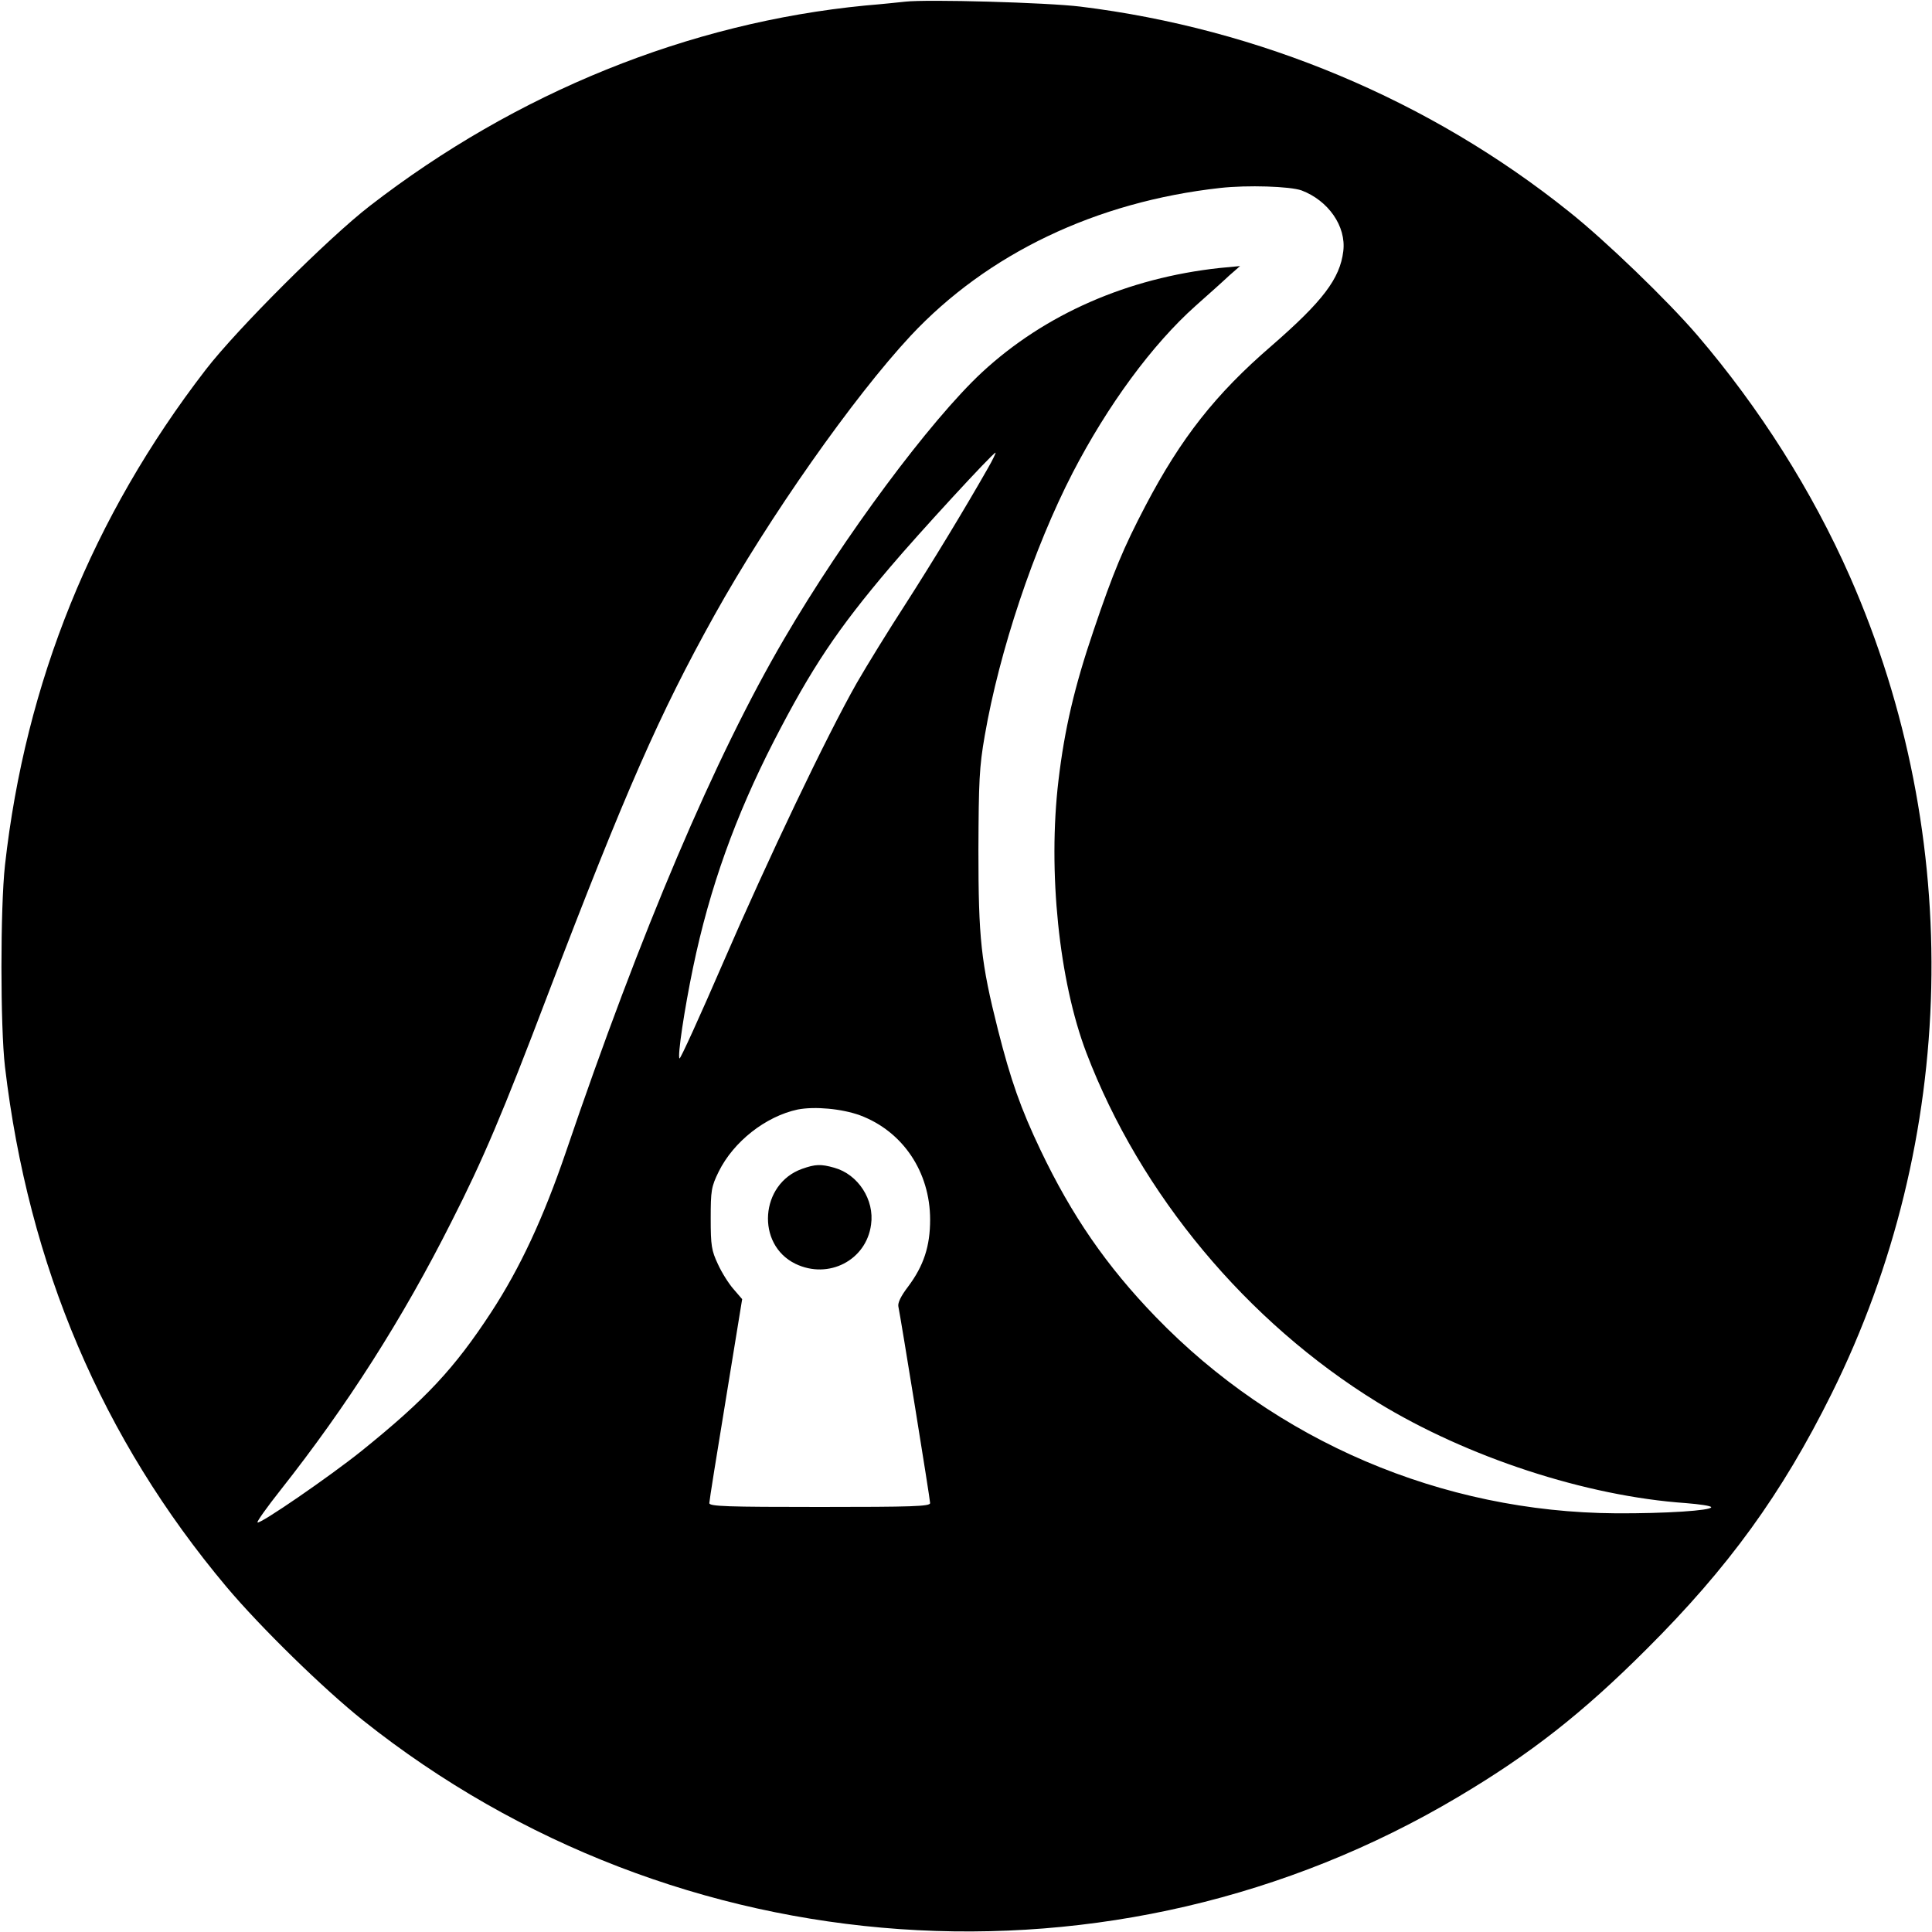
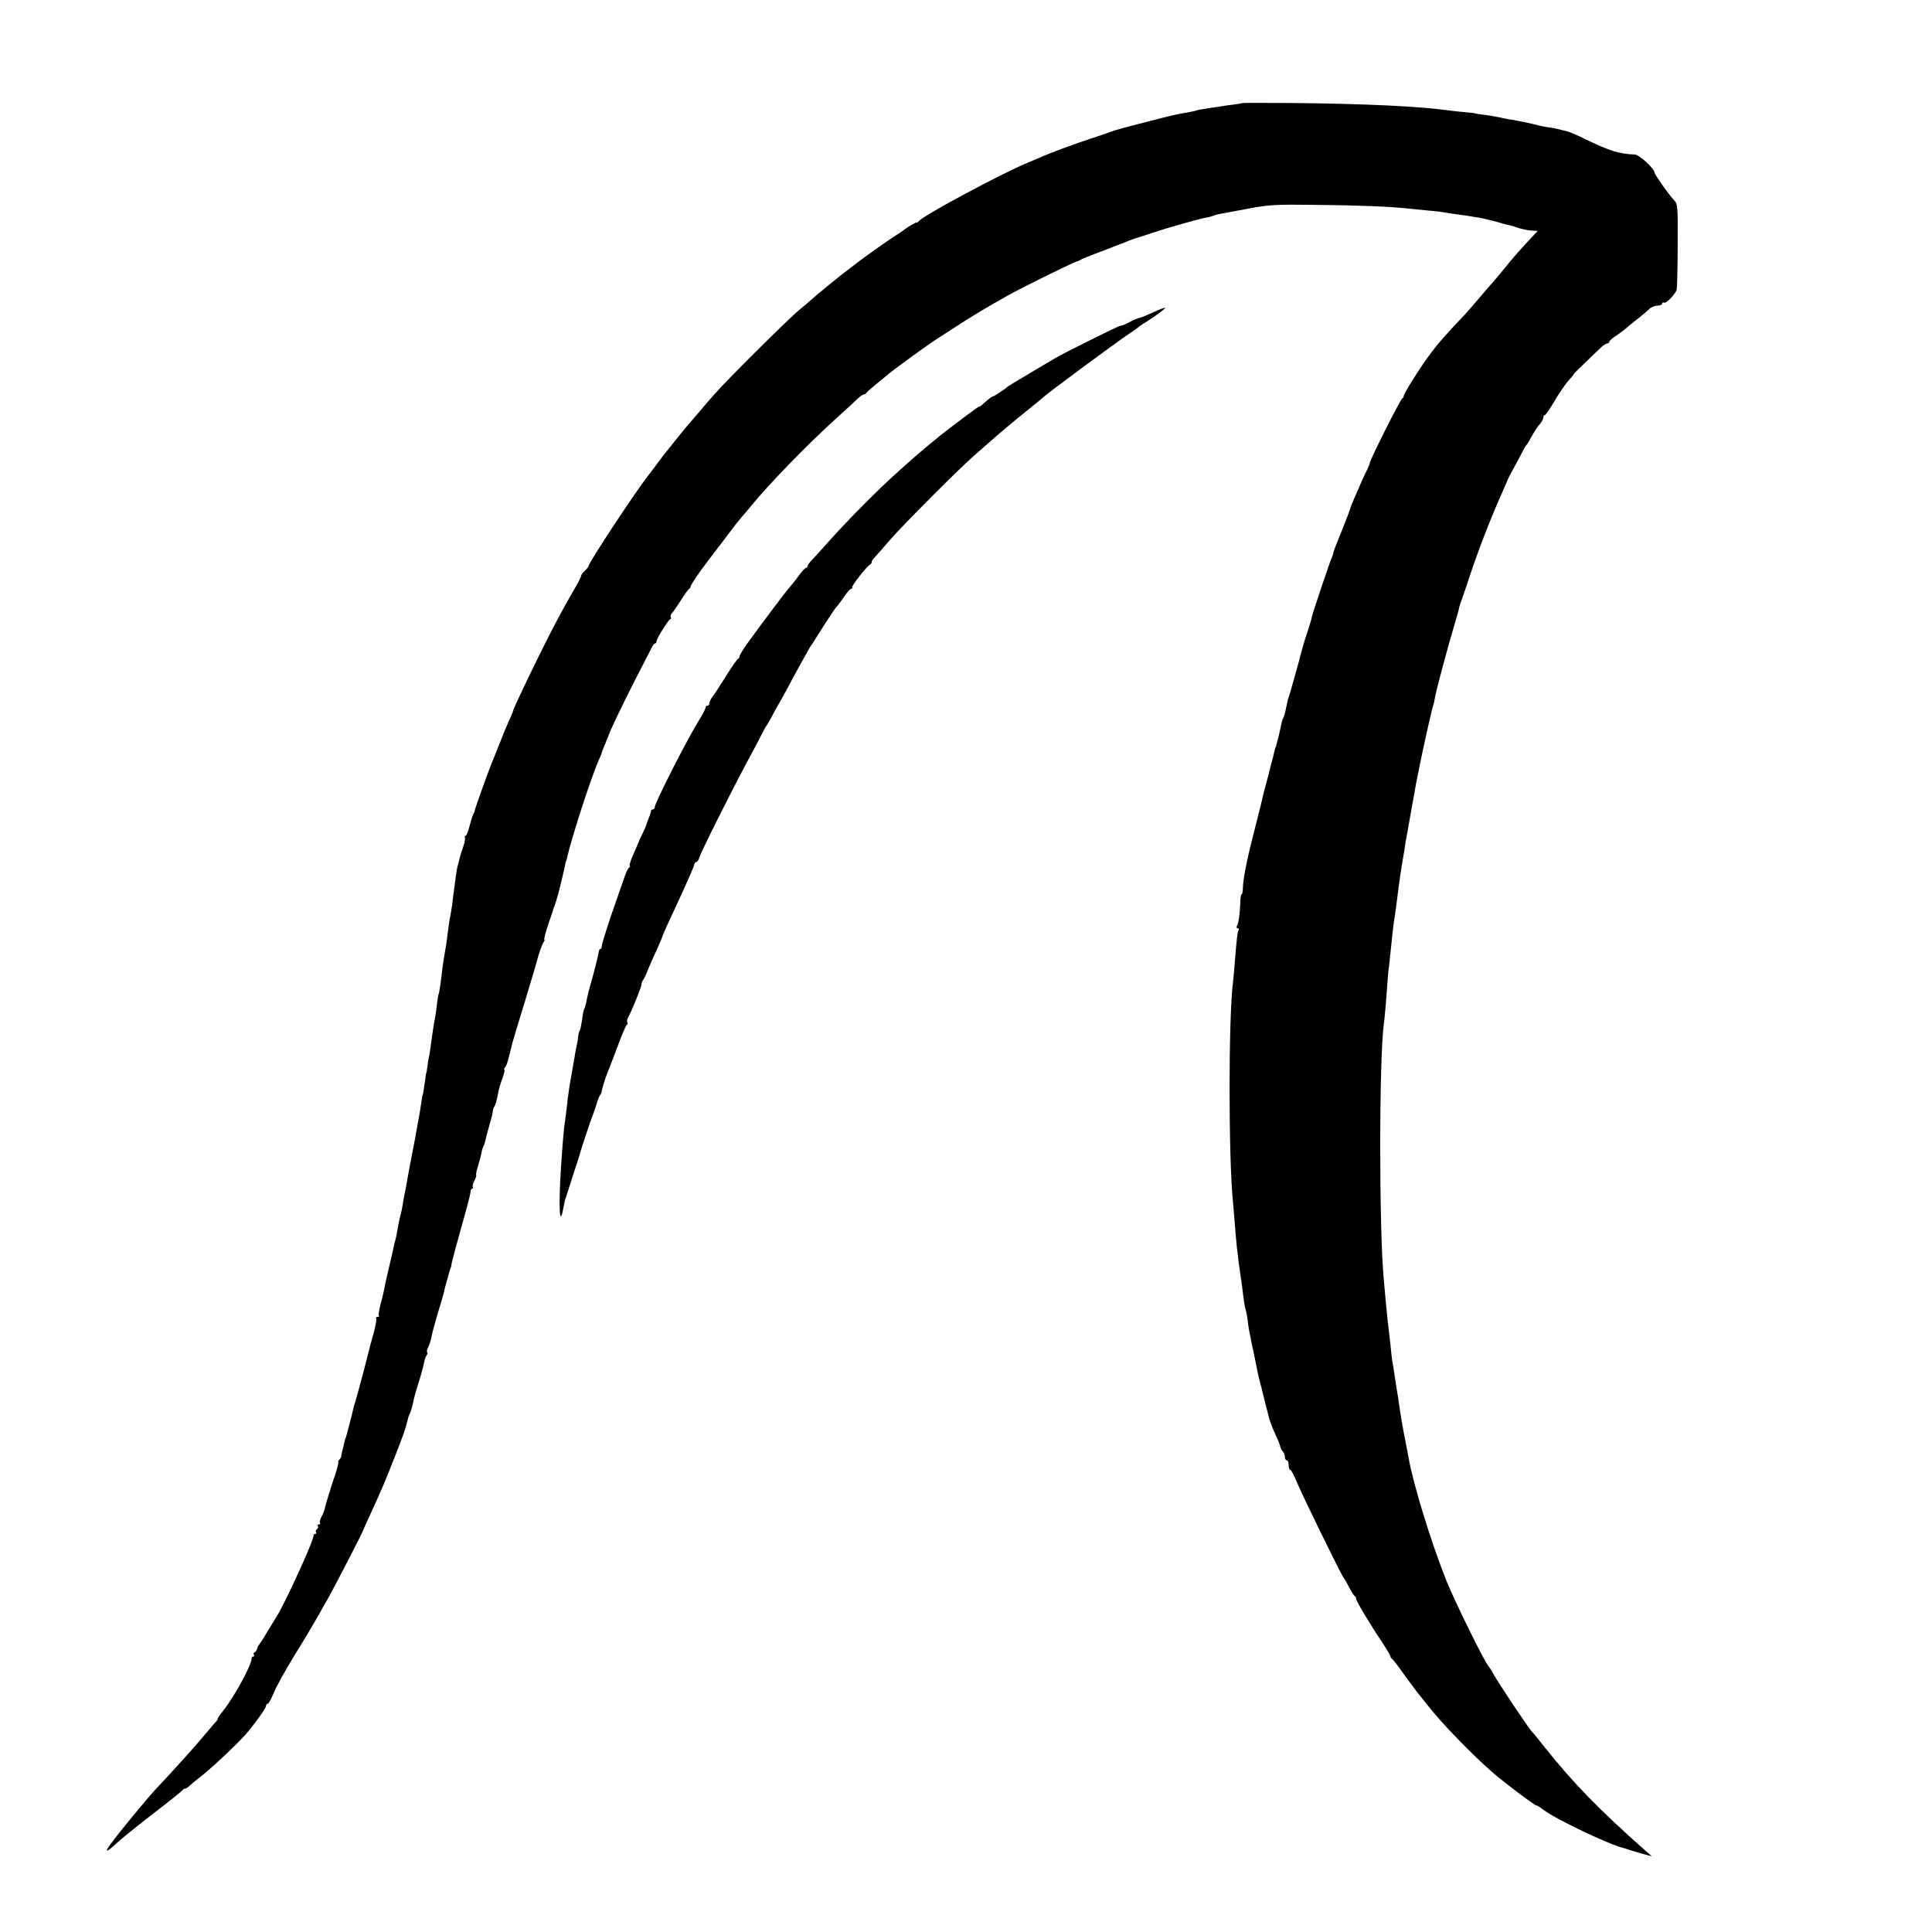
- <svg xmlns="http://www.w3.org/2000/svg" version="1.0" width="700pt" height="700pt" viewBox="0 0 700 700" preserveAspectRatio="xMidYMid meet">
-   <g transform="translate(0,700) scale(0.1,-0.1)" fill="#000000" stroke="none">
-     <path d="M3280 6994 c-19 -2 -84 -9 -145 -14 -639 -62 -1264 -315 -1795 -726 -149 -115 -481 -446 -595 -594 -410 -532 -653 -1132 -727 -1795 -17 -154 -17 -585 0 -730 85 -721 352 -1348 803 -1885 122 -145 351 -369 494 -483 1139 -907 2724 -1018 3969 -277 261 155 450 303 682 535 296 295 490 562 670 925 458 922 483 2014 67 2960 -137 311 -328 612 -553 875 -108 126 -334 344 -465 448 -504 404 -1122 663 -1770 743 -122 15 -556 27 -635 18z m1436 -684 c97 -37 162 -130 151 -220 -12 -100 -75 -182 -260 -343 -203 -175 -328 -334 -457 -580 -79 -151 -116 -239 -188 -452 -69 -203 -105 -357 -127 -543 -39 -329 2 -726 101 -986 196 -514 582 -976 1055 -1267 325 -199 756 -340 1117 -365 50 -4 92 -10 92 -15 0 -12 -166 -23 -345 -22 -631 4 -1232 261 -1668 712 -178 184 -304 367 -417 604 -72 151 -108 254 -154 435 -62 246 -71 332 -71 652 1 249 3 301 23 415 53 306 177 678 319 953 126 243 287 463 445 604 45 40 100 89 121 109 l40 35 -74 -7 c-333 -36 -633 -167 -861 -378 -187 -174 -501 -596 -717 -966 -250 -427 -519 -1059 -791 -1860 -81 -237 -165 -418 -270 -579 -134 -205 -238 -316 -470 -503 -116 -93 -369 -267 -377 -259 -3 3 35 56 84 118 240 304 442 620 619 972 113 222 185 391 349 823 282 738 405 1017 603 1373 197 354 505 792 712 1014 278 297 671 485 1121 535 99 11 253 6 295 -9z m-1137 -1007 c-83 -146 -202 -342 -299 -493 -59 -91 -138 -219 -176 -285 -110 -194 -320 -634 -484 -1013 -84 -194 -155 -350 -158 -347 -8 8 18 180 49 329 60 289 154 550 293 821 137 266 230 405 421 630 105 124 373 415 382 415 2 0 -10 -26 -28 -57z m-463 -2344 c155 -58 254 -205 254 -378 0 -96 -23 -167 -80 -243 -26 -34 -38 -59 -35 -72 8 -37 115 -698 115 -712 0 -12 -65 -14 -400 -14 -336 0 -400 2 -400 14 0 8 27 177 60 377 l59 362 -31 36 c-17 19 -43 60 -57 91 -23 49 -26 67 -26 165 0 101 2 115 29 170 54 109 170 200 286 225 62 12 160 3 226 -21z" />
-     <path d="M2906 2765 c-152 -54 -168 -274 -24 -344 120 -58 257 13 274 142 13 90 -47 182 -133 206 -49 14 -69 13 -117 -4z" />
+ <svg xmlns="http://www.w3.org/2000/svg" version="1.0" width="1024pt" height="1024pt" viewBox="0 0 1024 1024" preserveAspectRatio="xMidYMid meet">
+   <g transform="translate(0,1024) scale(0.1,-0.1)" fill="#000000" stroke="none">
+     <path d="M6587 9694 c-1 -1 -22 -5 -47 -8 -25 -3 -56 -7 -70 -10 -14 -2 -47 -7 -75 -11 -27 -4 -53 -9 -56 -11 -4 -2 -24 -6 -45 -10 -34 -5 -88 -16 -134 -29 -8 -2 -42 -10 -75 -19 -115 -29 -180 -47 -200 -55 -11 -5 -58 -21 -105 -36 -79 -26 -209 -74 -255 -94 -11 -5 -45 -20 -75 -32 -145 -60 -562 -284 -581 -312 -3 -5 -8 -7 -10 -6 -4 2 -49 -24 -74 -44 -5 -4 -26 -18 -45 -30 -59 -39 -142 -98 -195 -138 -27 -22 -55 -42 -60 -46 -40 -30 -159 -128 -180 -147 -14 -13 -45 -39 -68 -58 -48 -38 -381 -368 -447 -444 -25 -27 -67 -77 -95 -110 -27 -32 -52 -61 -55 -64 -3 -3 -32 -39 -65 -80 -66 -82 -63 -78 -105 -135 -16 -22 -33 -44 -38 -50 -60 -76 -312 -457 -312 -474 0 -4 -9 -16 -20 -26 -11 -10 -20 -22 -20 -27 0 -5 -17 -40 -39 -76 -61 -106 -95 -169 -159 -297 -69 -137 -162 -333 -162 -341 0 -3 -9 -26 -21 -51 -11 -24 -34 -79 -50 -121 -17 -43 -34 -86 -39 -97 -19 -45 -93 -251 -95 -265 0 -3 -3 -9 -6 -15 -4 -5 -12 -34 -20 -62 -7 -29 -17 -53 -21 -53 -5 0 -7 -4 -4 -9 3 -5 -1 -28 -10 -52 -8 -24 -17 -52 -19 -62 -2 -10 -6 -26 -9 -35 -3 -9 -7 -35 -10 -57 -15 -113 -18 -132 -20 -155 -2 -14 -6 -38 -9 -55 -4 -16 -9 -50 -12 -75 -3 -25 -7 -56 -9 -70 -9 -51 -18 -106 -21 -130 -8 -74 -17 -136 -21 -141 -1 -3 -6 -30 -9 -60 -3 -30 -8 -61 -10 -69 -4 -16 -14 -83 -21 -135 -2 -16 -6 -43 -9 -60 -4 -16 -8 -43 -10 -60 -2 -16 -4 -30 -5 -30 -1 0 -4 -16 -6 -35 -9 -65 -13 -85 -14 -85 -1 0 -3 -9 -4 -20 -3 -23 -18 -115 -22 -130 -1 -5 -4 -26 -8 -45 -3 -19 -7 -44 -10 -55 -7 -33 -38 -198 -42 -225 -2 -14 -7 -36 -10 -50 -3 -14 -7 -37 -9 -52 -2 -15 -8 -44 -14 -65 -5 -21 -12 -54 -15 -74 -3 -20 -8 -42 -10 -50 -3 -8 -7 -25 -10 -39 -2 -14 -14 -65 -26 -115 -12 -49 -23 -101 -25 -115 -3 -14 -11 -48 -19 -77 -7 -28 -11 -54 -8 -57 3 -3 0 -6 -7 -6 -7 0 -10 -4 -7 -9 3 -4 -4 -41 -15 -82 -12 -41 -22 -81 -24 -89 -5 -24 -66 -253 -72 -270 -3 -8 -7 -22 -9 -30 -5 -26 -36 -144 -41 -160 -4 -8 -7 -21 -9 -29 -1 -8 -5 -25 -9 -38 -3 -13 -6 -26 -6 -30 0 -5 -5 -14 -11 -20 -6 -7 -8 -13 -5 -13 3 0 -5 -30 -17 -68 -13 -37 -23 -69 -24 -72 0 -3 -3 -12 -6 -20 -13 -41 -26 -86 -26 -92 -1 -4 -7 -20 -15 -35 -8 -14 -12 -30 -9 -35 3 -4 0 -8 -6 -8 -6 0 -9 -4 -5 -9 3 -5 1 -12 -5 -16 -6 -4 -8 -11 -5 -16 4 -5 1 -9 -4 -9 -6 0 -10 -3 -9 -7 6 -17 -147 -352 -194 -428 -7 -11 -30 -49 -52 -85 -21 -36 -42 -67 -45 -70 -3 -3 -7 -12 -9 -20 -2 -8 -8 -17 -13 -18 -5 -2 -7 -8 -3 -13 3 -5 1 -9 -4 -9 -5 0 -9 -6 -9 -12 0 -35 -92 -202 -150 -275 -19 -24 -32 -43 -29 -43 3 0 -2 -8 -12 -18 -9 -10 -28 -32 -41 -48 -62 -75 -162 -186 -280 -312 -46 -50 -189 -223 -234 -285 -36 -48 -23 -47 28 1 22 21 110 92 195 158 85 65 156 122 158 126 2 5 8 8 13 8 5 0 17 8 27 18 10 9 33 28 51 42 51 38 189 167 242 226 44 50 109 140 109 152 0 7 4 12 9 12 5 0 19 26 32 57 12 32 62 121 109 198 48 77 104 171 126 210 21 38 44 79 51 90 32 57 186 353 188 365 1 3 13 30 27 60 75 164 87 192 141 330 44 112 57 149 64 180 8 32 9 35 14 45 6 9 16 48 24 86 2 9 13 47 25 85 12 38 24 83 27 99 3 17 9 35 14 41 5 6 6 13 3 17 -3 3 -1 14 5 25 5 10 12 30 15 43 8 40 14 61 38 144 14 44 25 83 26 88 1 4 2 8 3 10 0 1 2 9 4 17 1 8 9 35 16 60 7 25 13 48 15 53 1 4 2 8 4 10 1 1 3 11 4 22 2 11 25 97 51 190 27 94 49 178 49 188 0 9 4 17 9 17 4 0 6 4 3 8 -3 5 1 20 9 35 7 14 11 27 9 29 -2 3 1 20 7 39 11 37 17 58 23 89 3 11 7 24 10 28 3 5 7 19 10 33 3 13 12 49 21 79 9 30 17 62 17 70 0 8 4 20 8 25 7 9 11 24 24 90 3 11 11 39 20 63 8 23 13 42 9 42 -3 0 -1 6 4 13 9 10 17 38 38 127 2 8 31 105 65 215 33 110 63 209 65 219 9 37 28 91 36 102 5 6 7 13 4 15 -2 3 7 39 21 80 14 40 27 79 28 84 2 6 6 17 9 25 6 14 24 82 33 122 2 10 7 28 10 41 3 12 7 31 9 42 2 11 4 20 5 20 1 0 3 7 5 15 22 103 126 425 171 527 8 17 14 33 14 36 0 2 8 22 17 43 9 22 17 41 18 44 3 16 70 156 138 290 44 85 85 165 91 177 6 13 14 23 19 23 4 0 7 5 7 12 0 13 61 111 72 116 5 2 6 7 3 12 -3 5 1 14 8 22 7 7 28 38 47 68 19 30 38 57 42 58 5 2 8 8 8 13 0 8 51 83 87 129 6 8 42 56 80 105 65 87 87 115 108 139 6 6 23 27 39 46 96 119 309 338 461 475 49 44 99 90 112 103 13 12 28 22 33 22 4 0 10 3 12 8 2 4 26 25 53 47 28 22 52 42 55 45 17 17 228 171 268 195 9 6 55 35 102 66 78 51 165 103 265 159 79 45 360 183 375 185 3 0 10 4 17 8 6 4 62 27 125 50 62 24 122 47 133 52 11 4 25 9 30 11 6 1 46 14 90 29 84 28 243 73 285 81 14 2 32 7 40 10 8 4 24 8 35 10 11 2 76 14 145 27 114 22 147 24 370 21 223 -2 388 -9 480 -19 19 -2 64 -6 100 -10 36 -3 76 -7 90 -10 14 -3 43 -7 65 -10 22 -3 51 -7 65 -9 14 -3 41 -7 60 -10 19 -3 60 -13 90 -21 30 -9 64 -18 74 -20 10 -2 33 -9 50 -15 17 -5 46 -11 63 -12 l33 -2 -29 -31 c-76 -82 -96 -104 -149 -170 -31 -38 -60 -72 -63 -75 -3 -3 -32 -36 -65 -75 -32 -38 -68 -79 -79 -91 -86 -90 -138 -148 -178 -201 -53 -70 -147 -218 -147 -232 0 -5 -4 -11 -8 -13 -9 -3 -175 -333 -172 -343 0 -3 -6 -18 -13 -33 -8 -15 -19 -38 -25 -52 -6 -14 -23 -52 -37 -85 -15 -33 -28 -67 -30 -75 -2 -8 -22 -60 -44 -115 -23 -55 -43 -107 -44 -115 -1 -8 -5 -19 -8 -25 -7 -12 -102 -294 -105 -312 -2 -14 -23 -81 -31 -103 -3 -8 -7 -19 -8 -25 -2 -5 -9 -30 -16 -55 -7 -25 -13 -47 -13 -50 -3 -12 -49 -177 -54 -190 -7 -19 -6 -18 -16 -65 -4 -22 -11 -44 -14 -50 -4 -5 -7 -16 -9 -24 -1 -7 -7 -36 -14 -65 -7 -28 -14 -54 -15 -58 -1 -5 -2 -9 -4 -10 -1 -2 -3 -10 -5 -18 -1 -8 -8 -35 -15 -60 -7 -25 -13 -52 -15 -60 -2 -8 -9 -35 -16 -60 -7 -25 -14 -53 -16 -62 -1 -9 -23 -95 -47 -190 -41 -160 -58 -249 -59 -305 -1 -13 -3 -23 -6 -23 -4 0 -7 -19 -7 -43 -2 -57 -9 -112 -18 -125 -4 -7 -2 -12 4 -12 6 0 8 -4 5 -10 -6 -10 -10 -41 -20 -166 -3 -45 -8 -95 -10 -111 -24 -189 -24 -925 0 -1163 2 -19 6 -73 10 -120 4 -47 8 -98 10 -115 2 -16 6 -50 9 -75 3 -25 8 -61 11 -80 3 -19 8 -55 11 -80 7 -58 11 -86 18 -108 3 -9 7 -35 10 -57 2 -22 7 -51 10 -65 3 -14 8 -36 10 -50 3 -14 10 -47 16 -75 5 -27 13 -61 15 -75 3 -14 8 -36 12 -50 3 -14 7 -29 9 -35 9 -39 36 -145 43 -170 5 -16 19 -52 32 -80 13 -27 24 -56 25 -64 2 -7 7 -18 13 -24 6 -6 11 -19 11 -29 0 -10 5 -18 10 -18 6 0 10 -11 10 -25 0 -14 4 -25 8 -25 5 0 19 -26 32 -57 24 -62 241 -505 250 -513 3 -3 17 -26 30 -52 14 -27 28 -48 31 -48 3 0 6 -6 6 -12 1 -14 71 -132 141 -236 23 -35 42 -67 42 -72 0 -5 3 -10 8 -12 4 -2 36 -43 71 -93 36 -49 68 -92 71 -95 3 -3 21 -25 40 -50 76 -99 249 -277 360 -372 71 -60 215 -168 225 -168 4 0 21 -11 38 -24 65 -49 348 -184 422 -201 6 -1 17 -5 25 -8 8 -3 40 -12 70 -21 l55 -15 -35 31 c-243 215 -384 360 -531 545 -34 43 -64 80 -68 83 -13 11 -180 260 -207 310 -10 19 -22 37 -25 40 -16 12 -180 345 -222 450 -83 208 -178 517 -202 658 -3 18 -12 63 -19 100 -8 37 -19 103 -26 147 -6 44 -13 91 -16 105 -2 14 -7 43 -10 65 -3 22 -8 51 -10 65 -3 14 -7 41 -9 60 -3 37 -15 137 -20 180 -1 14 -6 59 -10 100 -4 41 -8 91 -10 111 -26 261 -26 1183 0 1365 4 28 11 106 20 234 1 19 5 58 9 85 3 28 8 75 11 105 6 63 12 110 20 160 3 19 7 53 10 75 6 54 25 184 31 215 3 14 7 41 10 60 2 19 7 46 10 60 3 14 6 34 8 45 3 19 10 57 21 118 3 15 7 39 10 55 3 15 7 41 10 57 3 17 8 41 11 55 3 14 7 34 9 45 24 117 65 300 71 315 3 8 7 26 9 40 7 42 66 262 110 410 9 30 18 62 19 70 2 8 6 22 9 30 4 8 25 71 48 140 43 131 115 316 169 435 17 39 31 71 31 72 0 2 9 20 20 40 11 20 33 60 47 87 14 28 28 53 31 56 4 3 11 14 17 25 27 50 40 70 57 89 9 11 17 26 17 33 0 7 3 13 8 13 4 0 27 33 51 74 24 41 57 89 72 106 16 17 29 33 29 35 0 4 23 26 145 143 13 12 29 22 35 22 5 0 10 4 10 9 0 5 15 18 33 30 17 11 41 28 52 38 11 10 40 34 65 53 24 19 53 43 62 53 10 9 29 17 43 17 14 0 25 5 25 11 0 5 4 8 9 5 11 -7 63 46 68 70 2 10 5 116 5 235 1 212 1 217 -21 240 -25 26 -101 134 -101 143 0 21 -81 96 -105 97 -83 3 -135 19 -270 85 -39 19 -81 37 -93 39 -12 3 -32 7 -44 11 -13 3 -34 7 -48 9 -14 1 -36 6 -50 9 -44 12 -124 28 -145 31 -11 1 -31 5 -45 8 -26 7 -88 17 -130 22 -14 2 -25 4 -25 5 0 0 -20 3 -45 5 -25 2 -63 6 -85 9 -163 23 -450 36 -828 40 -147 1 -269 1 -270 0z" />
+     <path d="M6115 8586 c-27 -12 -54 -24 -60 -26 -33 -9 -44 -14 -77 -32 -21 -10 -38 -17 -38 -14 0 5 -308 -148 -350 -174 -8 -5 -67 -39 -130 -77 -63 -37 -117 -70 -120 -73 -11 -11 -70 -50 -75 -50 -6 0 -23 -13 -56 -42 -10 -10 -19 -16 -19 -13 0 4 -102 -72 -205 -152 -17 -13 -129 -107 -141 -118 -6 -5 -44 -39 -84 -75 -93 -82 -261 -251 -354 -355 -39 -44 -83 -92 -98 -108 -16 -16 -28 -33 -28 -38 0 -5 -4 -9 -8 -9 -5 0 -22 -19 -39 -42 -17 -24 -40 -52 -50 -63 -18 -20 -155 -202 -226 -301 -20 -29 -37 -56 -37 -62 0 -6 -4 -12 -8 -14 -5 -1 -34 -43 -65 -93 -31 -49 -63 -99 -72 -110 -8 -10 -15 -25 -15 -32 0 -7 -4 -13 -10 -13 -5 0 -10 -4 -10 -10 0 -5 -13 -31 -29 -57 -69 -111 -241 -449 -241 -472 0 -6 -4 -11 -10 -11 -5 0 -10 -4 -10 -9 0 -5 -5 -22 -12 -38 -6 -15 -12 -31 -12 -34 -1 -3 -8 -21 -17 -40 -9 -19 -22 -45 -27 -59 -6 -14 -20 -46 -31 -72 -11 -27 -17 -48 -13 -48 4 0 2 -4 -3 -8 -6 -4 -16 -23 -22 -42 -7 -19 -37 -107 -68 -195 -30 -88 -55 -168 -55 -177 0 -10 -4 -18 -8 -18 -4 0 -8 -8 -9 -17 -1 -10 -13 -61 -27 -113 -27 -95 -32 -116 -40 -158 -3 -12 -7 -26 -10 -31 -3 -5 -8 -30 -11 -57 -4 -26 -9 -53 -13 -58 -3 -6 -7 -20 -8 -31 0 -11 -5 -36 -9 -55 -4 -19 -9 -44 -10 -55 -2 -11 -8 -47 -14 -80 -15 -83 -19 -112 -26 -175 -3 -30 -8 -66 -10 -80 -5 -28 -11 -92 -21 -237 -14 -215 -9 -338 11 -230 8 43 11 53 15 62 1 3 3 8 4 13 1 4 17 54 36 112 19 58 35 107 35 110 2 10 57 176 65 195 5 11 14 38 21 60 6 22 15 45 19 50 5 6 9 15 9 20 1 14 21 76 31 100 5 11 28 72 52 135 23 63 46 117 50 118 5 2 6 8 3 12 -3 5 -1 17 4 27 20 36 71 162 71 175 0 8 4 18 8 23 5 6 15 26 22 45 8 19 28 67 47 107 18 40 33 75 33 77 0 3 16 41 36 83 97 209 134 293 134 302 0 5 5 11 12 13 6 2 12 12 14 21 2 17 169 351 253 507 28 52 62 115 74 140 12 25 24 47 27 50 3 3 15 23 27 45 11 22 30 56 41 75 11 19 34 60 50 90 24 47 63 117 106 194 6 11 14 25 19 30 4 6 33 52 64 101 32 50 62 95 68 100 6 6 24 29 39 53 16 23 33 42 39 42 6 0 7 3 4 7 -6 6 79 114 95 121 5 2 8 8 8 13 0 5 8 17 18 27 9 10 44 49 77 88 74 85 379 391 459 459 32 28 68 59 80 70 39 35 119 102 191 160 39 31 79 64 90 74 29 26 358 269 435 322 36 24 67 46 70 50 3 3 21 15 40 26 51 32 105 73 94 72 -5 0 -31 -10 -59 -23z" />
  </g>
</svg>
